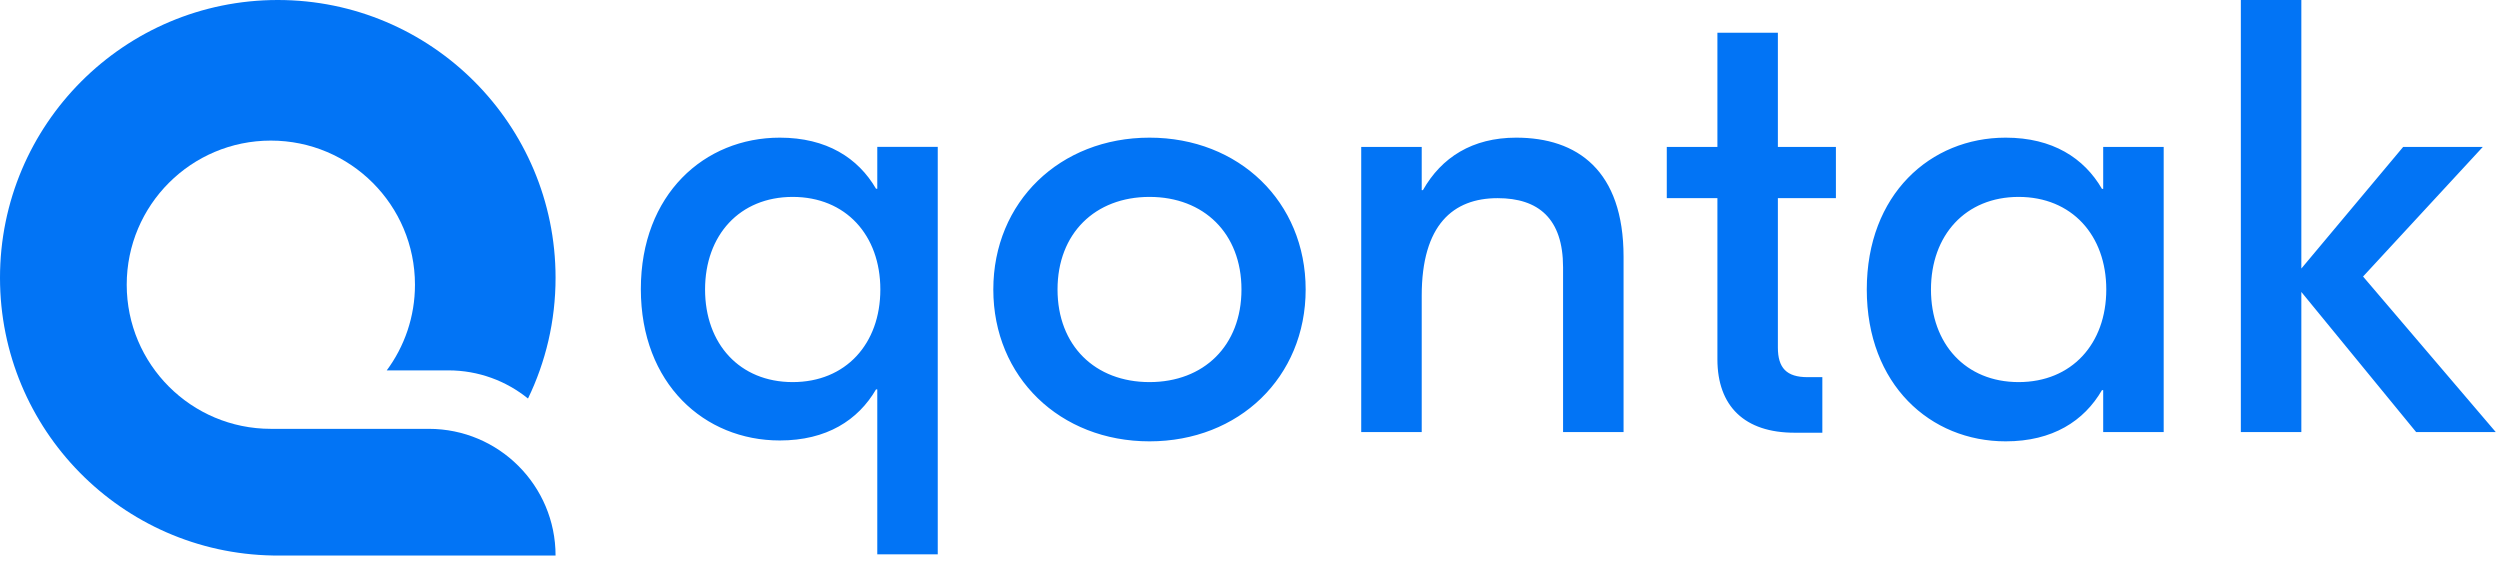
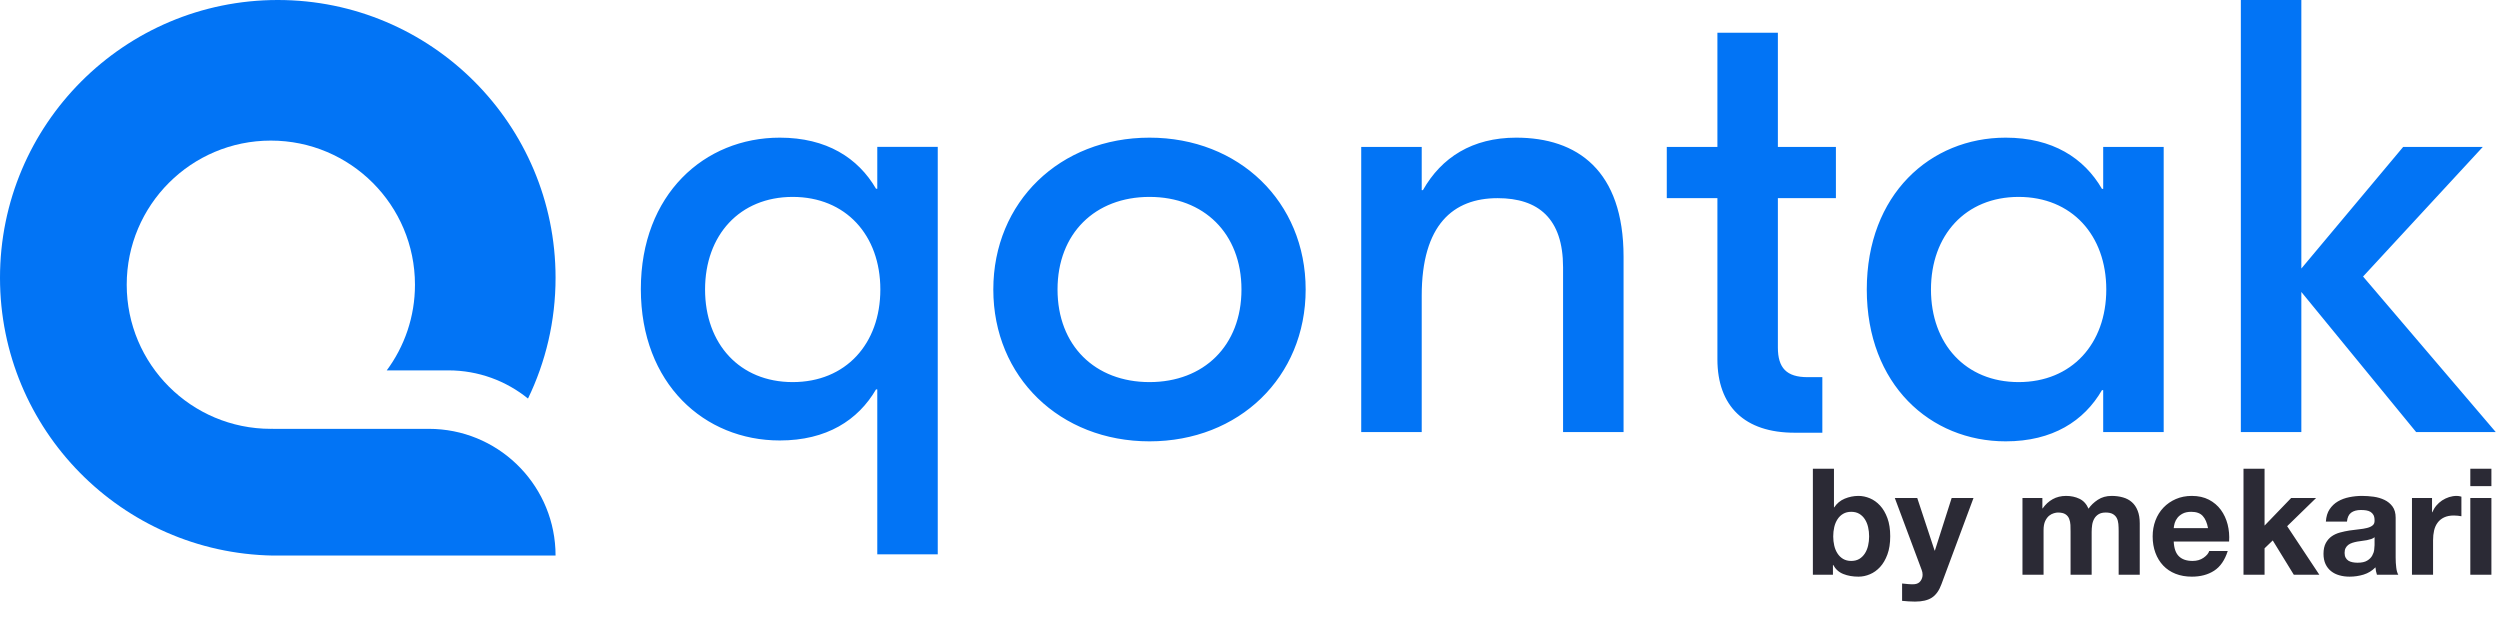
- <svg xmlns="http://www.w3.org/2000/svg" width="80px" height="18px" viewBox="0 0 80 18" version="1.1">
-   <defs />
+ <svg xmlns="http://www.w3.org/2000/svg" width="80px" height="20px" viewBox="0 0 80 20" version="1.1">
  <g id="Page-1" stroke="none" stroke-width="1" fill="none" fill-rule="evenodd">
-     <g id="brand-guidelines-1" transform="translate(-70, -397)" fill="#0274F5">
-       <g id="qontak-logo" transform="translate(60, 356)">
-         <g transform="translate(10, 41)">
-           <path d="M28.073,17.738 L28.073,12.46 L28.033,12.46 C27.46,13.445 26.453,14.095 24.952,14.095 C22.542,14.095 20.507,12.283 20.507,9.25 C20.507,6.217 22.542,4.405 24.952,4.405 C26.453,4.405 27.46,5.055 28.033,6.04 L28.073,6.04 L28.073,4.7 L30.008,4.7 L30.008,17.738 L28.073,17.738 Z M25.366,12.227 C27.065,12.227 28.171,11.002 28.171,9.264 C28.171,7.526 27.065,6.301 25.366,6.301 C23.668,6.301 22.562,7.526 22.562,9.264 C22.562,11.002 23.668,12.227 25.366,12.227 Z M36.784,4.405 C39.648,4.405 41.781,6.459 41.781,9.264 C41.781,12.069 39.648,14.123 36.784,14.123 C33.92,14.123 31.786,12.069 31.786,9.264 C31.786,6.459 33.92,4.405 36.784,4.405 Z M36.784,6.301 C35.045,6.301 33.841,7.467 33.841,9.264 C33.841,11.062 35.045,12.227 36.784,12.227 C38.522,12.227 39.727,11.062 39.727,9.264 C39.727,7.467 38.522,6.301 36.784,6.301 Z M48.517,4.405 C47.115,4.405 46.127,5.037 45.534,6.084 L45.495,6.084 L45.495,4.701 L43.559,4.701 L43.559,13.827 L45.495,13.827 L45.495,9.462 C45.495,7.19 46.502,6.341 47.925,6.341 C49.228,6.341 50.018,6.993 50.018,8.553 L50.018,13.827 L51.954,13.827 L51.954,8.217 C51.954,5.452 50.473,4.405 48.517,4.405 Z M58.749,6.341 L58.749,4.701 L56.892,4.701 L56.892,1.047 L54.957,1.047 L54.957,4.701 L53.337,4.701 L53.337,6.341 L54.957,6.341 L54.957,11.496 C54.957,12.998 55.826,13.847 57.426,13.847 L58.315,13.847 L58.315,12.069 L57.841,12.069 C57.169,12.069 56.892,11.773 56.892,11.121 L56.892,6.341 L58.749,6.341 Z M64.181,14.123 C61.771,14.123 59.737,12.306 59.737,9.264 C59.737,6.222 61.771,4.405 64.181,4.405 C65.683,4.405 66.69,5.057 67.263,6.044 L67.302,6.044 L67.302,4.701 L69.238,4.701 L69.238,13.827 L67.302,13.827 L67.302,12.484 L67.263,12.484 C66.69,13.472 65.683,14.123 64.181,14.123 Z M64.596,12.227 C66.295,12.227 67.401,11.002 67.401,9.264 C67.401,7.526 66.295,6.301 64.596,6.301 C62.897,6.301 61.791,7.526 61.791,9.264 C61.791,11.002 62.897,12.227 64.596,12.227 Z M79.865,13.827 L75.618,8.849 L79.45,4.701 L76.902,4.701 L73.643,8.593 L73.643,-7.10542736e-15 L71.707,-7.10542736e-15 L71.707,13.827 L73.643,13.827 L73.643,9.343 L77.317,13.827 L79.865,13.827 Z" id="qontak-copy" />
-           <path d="M8.733,17.776 C3.896,17.693 0,13.746 0,8.889 C0,3.98 3.98,0 8.889,0 C13.798,0 17.778,3.98 17.778,8.889 C17.778,10.274 17.461,11.585 16.896,12.753 C16.2,12.19 15.313,11.852 14.347,11.852 L12.376,11.852 C12.943,11.086 13.279,10.138 13.279,9.111 C13.279,6.564 11.214,4.499 8.667,4.499 C6.119,4.499 4.055,6.564 4.055,9.111 C4.055,11.658 6.119,13.723 8.667,13.723 C8.689,13.723 8.711,13.723 8.733,13.723 L8.733,14.815 L8.733,13.723 L13.723,13.723 C15.962,13.723 17.778,15.538 17.778,17.778 L17.778,17.778 L8.733,17.778 L8.733,17.776 Z" id="Combined-Shape" />
-         </g>
+     <g id="qontak-logo" transform="translate(-10, -41)">
+       <g transform="translate(10, 41)">
+         <path d="M28.073,17.738 L28.073,12.46 L28.033,12.46 C27.46,13.445 26.453,14.095 24.952,14.095 C22.542,14.095 20.507,12.283 20.507,9.25 C20.507,6.217 22.542,4.405 24.952,4.405 C26.453,4.405 27.46,5.055 28.033,6.04 L28.073,6.04 L28.073,4.7 L30.008,4.7 L30.008,17.738 L28.073,17.738 Z M25.366,12.227 C27.065,12.227 28.171,11.002 28.171,9.264 C28.171,7.526 27.065,6.301 25.366,6.301 C23.668,6.301 22.562,7.526 22.562,9.264 C22.562,11.002 23.668,12.227 25.366,12.227 Z M36.784,4.405 C39.648,4.405 41.781,6.459 41.781,9.264 C41.781,12.069 39.648,14.123 36.784,14.123 C33.92,14.123 31.786,12.069 31.786,9.264 C31.786,6.459 33.92,4.405 36.784,4.405 Z M36.784,6.301 C35.045,6.301 33.841,7.467 33.841,9.264 C33.841,11.062 35.045,12.227 36.784,12.227 C38.522,12.227 39.727,11.062 39.727,9.264 C39.727,7.467 38.522,6.301 36.784,6.301 Z M48.517,4.405 C47.115,4.405 46.127,5.037 45.534,6.084 L45.495,6.084 L45.495,4.701 L43.559,4.701 L43.559,13.827 L45.495,13.827 L45.495,9.462 C45.495,7.19 46.502,6.341 47.925,6.341 C49.228,6.341 50.018,6.993 50.018,8.553 L50.018,13.827 L51.954,13.827 L51.954,8.217 C51.954,5.452 50.473,4.405 48.517,4.405 Z M58.749,6.341 L58.749,4.701 L56.892,4.701 L56.892,1.047 L54.957,1.047 L54.957,4.701 L53.337,4.701 L53.337,6.341 L54.957,6.341 L54.957,11.496 C54.957,12.998 55.826,13.847 57.426,13.847 L58.315,13.847 L58.315,12.069 L57.841,12.069 C57.169,12.069 56.892,11.773 56.892,11.121 L56.892,6.341 L58.749,6.341 Z M64.181,14.123 C61.771,14.123 59.737,12.306 59.737,9.264 C59.737,6.222 61.771,4.405 64.181,4.405 C65.683,4.405 66.69,5.057 67.263,6.044 L67.302,6.044 L67.302,4.701 L69.238,4.701 L69.238,13.827 L67.302,13.827 L67.302,12.484 L67.263,12.484 C66.69,13.472 65.683,14.123 64.181,14.123 Z M64.596,12.227 C66.295,12.227 67.401,11.002 67.401,9.264 C67.401,7.526 66.295,6.301 64.596,6.301 C62.897,6.301 61.791,7.526 61.791,9.264 C61.791,11.002 62.897,12.227 64.596,12.227 Z M79.865,13.827 L75.618,8.849 L79.45,4.701 L76.902,4.701 L73.643,8.593 L73.643,-7.10542736e-15 L71.707,-7.10542736e-15 L71.707,13.827 L73.643,13.827 L73.643,9.343 L77.317,13.827 L79.865,13.827 Z" id="qontak-copy" fill="#0274F5" />
+         <path d="M59.471,18.453 C59.594,18.453 59.716,18.428 59.836,18.377 C59.957,18.327 60.065,18.249 60.162,18.145 C60.258,18.04 60.337,17.906 60.397,17.743 C60.457,17.58 60.487,17.386 60.487,17.161 C60.487,16.936 60.457,16.742 60.397,16.579 C60.337,16.416 60.258,16.282 60.162,16.178 C60.065,16.073 59.957,15.996 59.836,15.945 C59.716,15.895 59.594,15.869 59.471,15.869 C59.319,15.869 59.172,15.899 59.031,15.957 C58.89,16.016 58.779,16.108 58.696,16.235 L58.687,16.235 L58.687,15 L58.012,15 L58.012,18.392 L58.654,18.392 L58.654,18.078 L58.663,18.078 C58.736,18.214 58.843,18.311 58.986,18.368 C59.129,18.425 59.29,18.453 59.471,18.453 Z M59.238,17.95 C59.14,17.95 59.054,17.928 58.981,17.886 C58.908,17.843 58.848,17.785 58.801,17.712 C58.753,17.639 58.718,17.555 58.696,17.46 C58.674,17.366 58.663,17.267 58.663,17.166 C58.663,17.061 58.674,16.962 58.696,16.867 C58.718,16.772 58.753,16.688 58.801,16.615 C58.848,16.542 58.908,16.484 58.981,16.442 C59.054,16.399 59.14,16.378 59.238,16.378 C59.339,16.378 59.425,16.399 59.497,16.442 C59.568,16.484 59.627,16.542 59.675,16.615 C59.722,16.688 59.757,16.772 59.779,16.867 C59.801,16.962 59.812,17.061 59.812,17.166 C59.812,17.267 59.801,17.366 59.779,17.46 C59.757,17.555 59.722,17.639 59.675,17.712 C59.627,17.785 59.568,17.843 59.497,17.886 C59.425,17.928 59.339,17.95 59.238,17.95 Z M61.28,19.251 C61.511,19.251 61.692,19.209 61.822,19.123 C61.952,19.038 62.053,18.895 62.126,18.695 L63.152,15.936 L62.453,15.936 L61.917,17.617 L61.907,17.617 L61.352,15.936 L60.634,15.936 L61.494,18.239 C61.513,18.287 61.523,18.338 61.523,18.392 C61.523,18.464 61.501,18.531 61.458,18.591 C61.416,18.651 61.35,18.686 61.261,18.695 C61.195,18.699 61.128,18.697 61.062,18.691 C60.995,18.684 60.93,18.678 60.867,18.672 L60.867,19.227 C60.937,19.234 61.006,19.239 61.074,19.244 C61.142,19.249 61.211,19.251 61.28,19.251 Z M65.394,18.392 L65.394,16.966 C65.394,16.846 65.411,16.749 65.446,16.674 C65.481,16.6 65.523,16.543 65.572,16.503 C65.621,16.464 65.672,16.437 65.724,16.423 C65.776,16.408 65.818,16.401 65.85,16.401 C65.957,16.401 66.039,16.419 66.094,16.456 C66.15,16.492 66.189,16.541 66.213,16.601 C66.237,16.661 66.25,16.727 66.254,16.798 C66.257,16.869 66.258,16.941 66.258,17.014 L66.258,18.392 L66.933,18.392 L66.933,17.023 C66.933,16.948 66.938,16.872 66.949,16.798 C66.96,16.723 66.983,16.657 67.016,16.598 C67.049,16.54 67.095,16.492 67.154,16.456 C67.212,16.419 67.289,16.401 67.384,16.401 C67.479,16.401 67.554,16.417 67.61,16.449 C67.665,16.48 67.707,16.523 67.736,16.577 C67.764,16.631 67.781,16.694 67.788,16.767 C67.794,16.84 67.797,16.917 67.797,17 L67.797,18.392 L68.472,18.392 L68.472,16.748 C68.472,16.59 68.45,16.454 68.405,16.342 C68.361,16.229 68.299,16.138 68.22,16.069 C68.141,15.999 68.046,15.948 67.935,15.917 C67.824,15.885 67.704,15.869 67.574,15.869 C67.403,15.869 67.255,15.91 67.13,15.993 C67.005,16.075 66.906,16.17 66.833,16.278 C66.766,16.126 66.669,16.02 66.541,15.96 C66.413,15.899 66.271,15.869 66.116,15.869 C65.954,15.869 65.811,15.904 65.686,15.974 C65.561,16.043 65.454,16.142 65.365,16.268 L65.356,16.268 L65.356,15.936 L64.719,15.936 L64.719,18.392 L65.394,18.392 Z M70.139,18.453 C70.418,18.453 70.655,18.39 70.852,18.263 C71.048,18.137 71.194,17.926 71.288,17.631 L70.695,17.631 C70.673,17.707 70.612,17.78 70.514,17.848 C70.416,17.916 70.299,17.95 70.163,17.95 C69.973,17.95 69.827,17.901 69.726,17.802 C69.624,17.704 69.569,17.546 69.559,17.328 L71.331,17.328 C71.344,17.137 71.328,16.955 71.284,16.781 C71.239,16.607 71.167,16.452 71.068,16.316 C70.968,16.18 70.84,16.071 70.685,15.99 C70.53,15.91 70.348,15.869 70.139,15.869 C69.952,15.869 69.782,15.902 69.628,15.969 C69.475,16.035 69.343,16.127 69.232,16.242 C69.121,16.358 69.035,16.495 68.975,16.653 C68.915,16.811 68.885,16.982 68.885,17.166 C68.885,17.356 68.914,17.53 68.973,17.689 C69.031,17.847 69.115,17.983 69.222,18.097 C69.33,18.211 69.461,18.299 69.617,18.361 C69.772,18.422 69.946,18.453 70.139,18.453 Z M70.657,16.9 L69.559,16.9 C69.563,16.852 69.573,16.799 69.59,16.738 C69.608,16.678 69.638,16.621 69.681,16.567 C69.723,16.514 69.78,16.469 69.852,16.432 C69.923,16.396 70.012,16.378 70.12,16.378 C70.285,16.378 70.407,16.422 70.488,16.511 C70.569,16.599 70.625,16.729 70.657,16.9 Z M72.466,18.392 L72.466,17.546 L72.728,17.294 L73.402,18.392 L74.219,18.392 L73.189,16.838 L74.115,15.936 L73.317,15.936 L72.466,16.819 L72.466,15 L71.792,15 L71.792,18.392 L72.466,18.392 Z M75.188,18.453 C75.34,18.453 75.489,18.431 75.635,18.387 C75.78,18.342 75.907,18.265 76.015,18.154 C76.018,18.195 76.023,18.236 76.031,18.275 C76.039,18.315 76.05,18.354 76.062,18.392 L76.062,18.392 L76.746,18.392 C76.715,18.341 76.692,18.265 76.68,18.163 C76.667,18.062 76.661,17.956 76.661,17.845 L76.661,17.845 L76.661,16.567 C76.661,16.419 76.627,16.299 76.561,16.209 C76.495,16.119 76.409,16.048 76.305,15.998 C76.2,15.947 76.084,15.913 75.958,15.895 C75.831,15.878 75.706,15.869 75.582,15.869 C75.446,15.869 75.311,15.883 75.176,15.91 C75.042,15.937 74.921,15.982 74.813,16.045 C74.705,16.108 74.617,16.192 74.547,16.297 C74.477,16.401 74.438,16.533 74.428,16.691 L74.428,16.691 L75.103,16.691 C75.115,16.558 75.16,16.463 75.236,16.406 C75.312,16.349 75.416,16.32 75.549,16.32 C75.609,16.32 75.666,16.324 75.718,16.332 C75.77,16.34 75.816,16.356 75.856,16.38 C75.895,16.404 75.927,16.437 75.951,16.48 C75.974,16.522 75.986,16.58 75.986,16.653 C75.989,16.723 75.969,16.776 75.924,16.812 C75.88,16.849 75.82,16.876 75.744,16.895 C75.668,16.914 75.581,16.928 75.483,16.938 C75.385,16.948 75.285,16.96 75.183,16.976 C75.082,16.992 74.982,17.013 74.882,17.04 C74.782,17.067 74.693,17.107 74.616,17.161 C74.538,17.215 74.475,17.287 74.426,17.377 C74.377,17.468 74.352,17.582 74.352,17.722 C74.352,17.848 74.374,17.958 74.416,18.049 C74.459,18.141 74.519,18.217 74.594,18.277 C74.671,18.338 74.759,18.382 74.861,18.41 C74.962,18.439 75.071,18.453 75.188,18.453 Z M75.44,18.007 C75.386,18.007 75.334,18.002 75.283,17.992 C75.233,17.983 75.188,17.966 75.15,17.943 C75.112,17.919 75.082,17.886 75.06,17.845 C75.038,17.804 75.027,17.753 75.027,17.693 C75.027,17.63 75.038,17.578 75.06,17.537 C75.082,17.495 75.111,17.461 75.148,17.434 C75.184,17.407 75.227,17.386 75.276,17.37 C75.325,17.354 75.375,17.342 75.426,17.332 C75.48,17.323 75.533,17.315 75.587,17.308 C75.641,17.302 75.693,17.294 75.742,17.285 C75.791,17.275 75.837,17.263 75.879,17.249 C75.922,17.235 75.958,17.215 75.986,17.19 L75.986,17.19 L75.986,17.442 C75.986,17.48 75.982,17.53 75.974,17.593 C75.966,17.657 75.945,17.719 75.91,17.781 C75.875,17.843 75.822,17.896 75.749,17.94 C75.676,17.985 75.573,18.007 75.44,18.007 Z M77.858,18.392 L77.858,17.285 C77.858,17.174 77.869,17.071 77.891,16.976 C77.913,16.881 77.95,16.798 78.003,16.727 C78.055,16.655 78.124,16.599 78.209,16.558 C78.295,16.517 78.399,16.496 78.523,16.496 C78.564,16.496 78.607,16.499 78.651,16.503 C78.695,16.508 78.733,16.514 78.765,16.52 L78.765,15.893 C78.711,15.877 78.662,15.869 78.618,15.869 C78.532,15.869 78.45,15.882 78.371,15.907 C78.292,15.933 78.217,15.968 78.147,16.014 C78.078,16.06 78.016,16.115 77.962,16.18 C77.908,16.245 77.866,16.316 77.834,16.392 L77.825,16.392 L77.825,15.936 L77.183,15.936 L77.183,18.392 L77.858,18.392 Z M79.725,15.556 L79.725,15 L79.05,15 L79.05,15.556 L79.725,15.556 Z M79.725,18.392 L79.725,15.936 L79.05,15.936 L79.05,18.392 L79.725,18.392 Z" id="bymekari" fill="#2B2A35" fill-rule="nonzero" />
+         <path d="M8.733,13.723 L13.723,13.723 C15.895,13.723 17.667,15.43 17.773,17.575 L17.778,17.778 L8.733,17.778 C3.896,17.693 0,13.746 0,8.889 C0,3.98 3.98,0 8.889,0 C13.798,0 17.778,3.98 17.778,8.889 C17.778,10.274 17.461,11.585 16.896,12.754 C16.2,12.19 15.313,11.852 14.347,11.852 L14.347,11.852 L12.376,11.852 C12.943,11.086 13.279,10.138 13.279,9.111 C13.279,6.564 11.214,4.499 8.667,4.499 C6.119,4.499 4.055,6.564 4.055,9.111 C4.055,11.658 6.119,13.723 8.667,13.723 L8.732,13.721 L8.733,13.723 Z" id="Combined-Shape" fill="#0274F5" />
      </g>
    </g>
  </g>
</svg>
